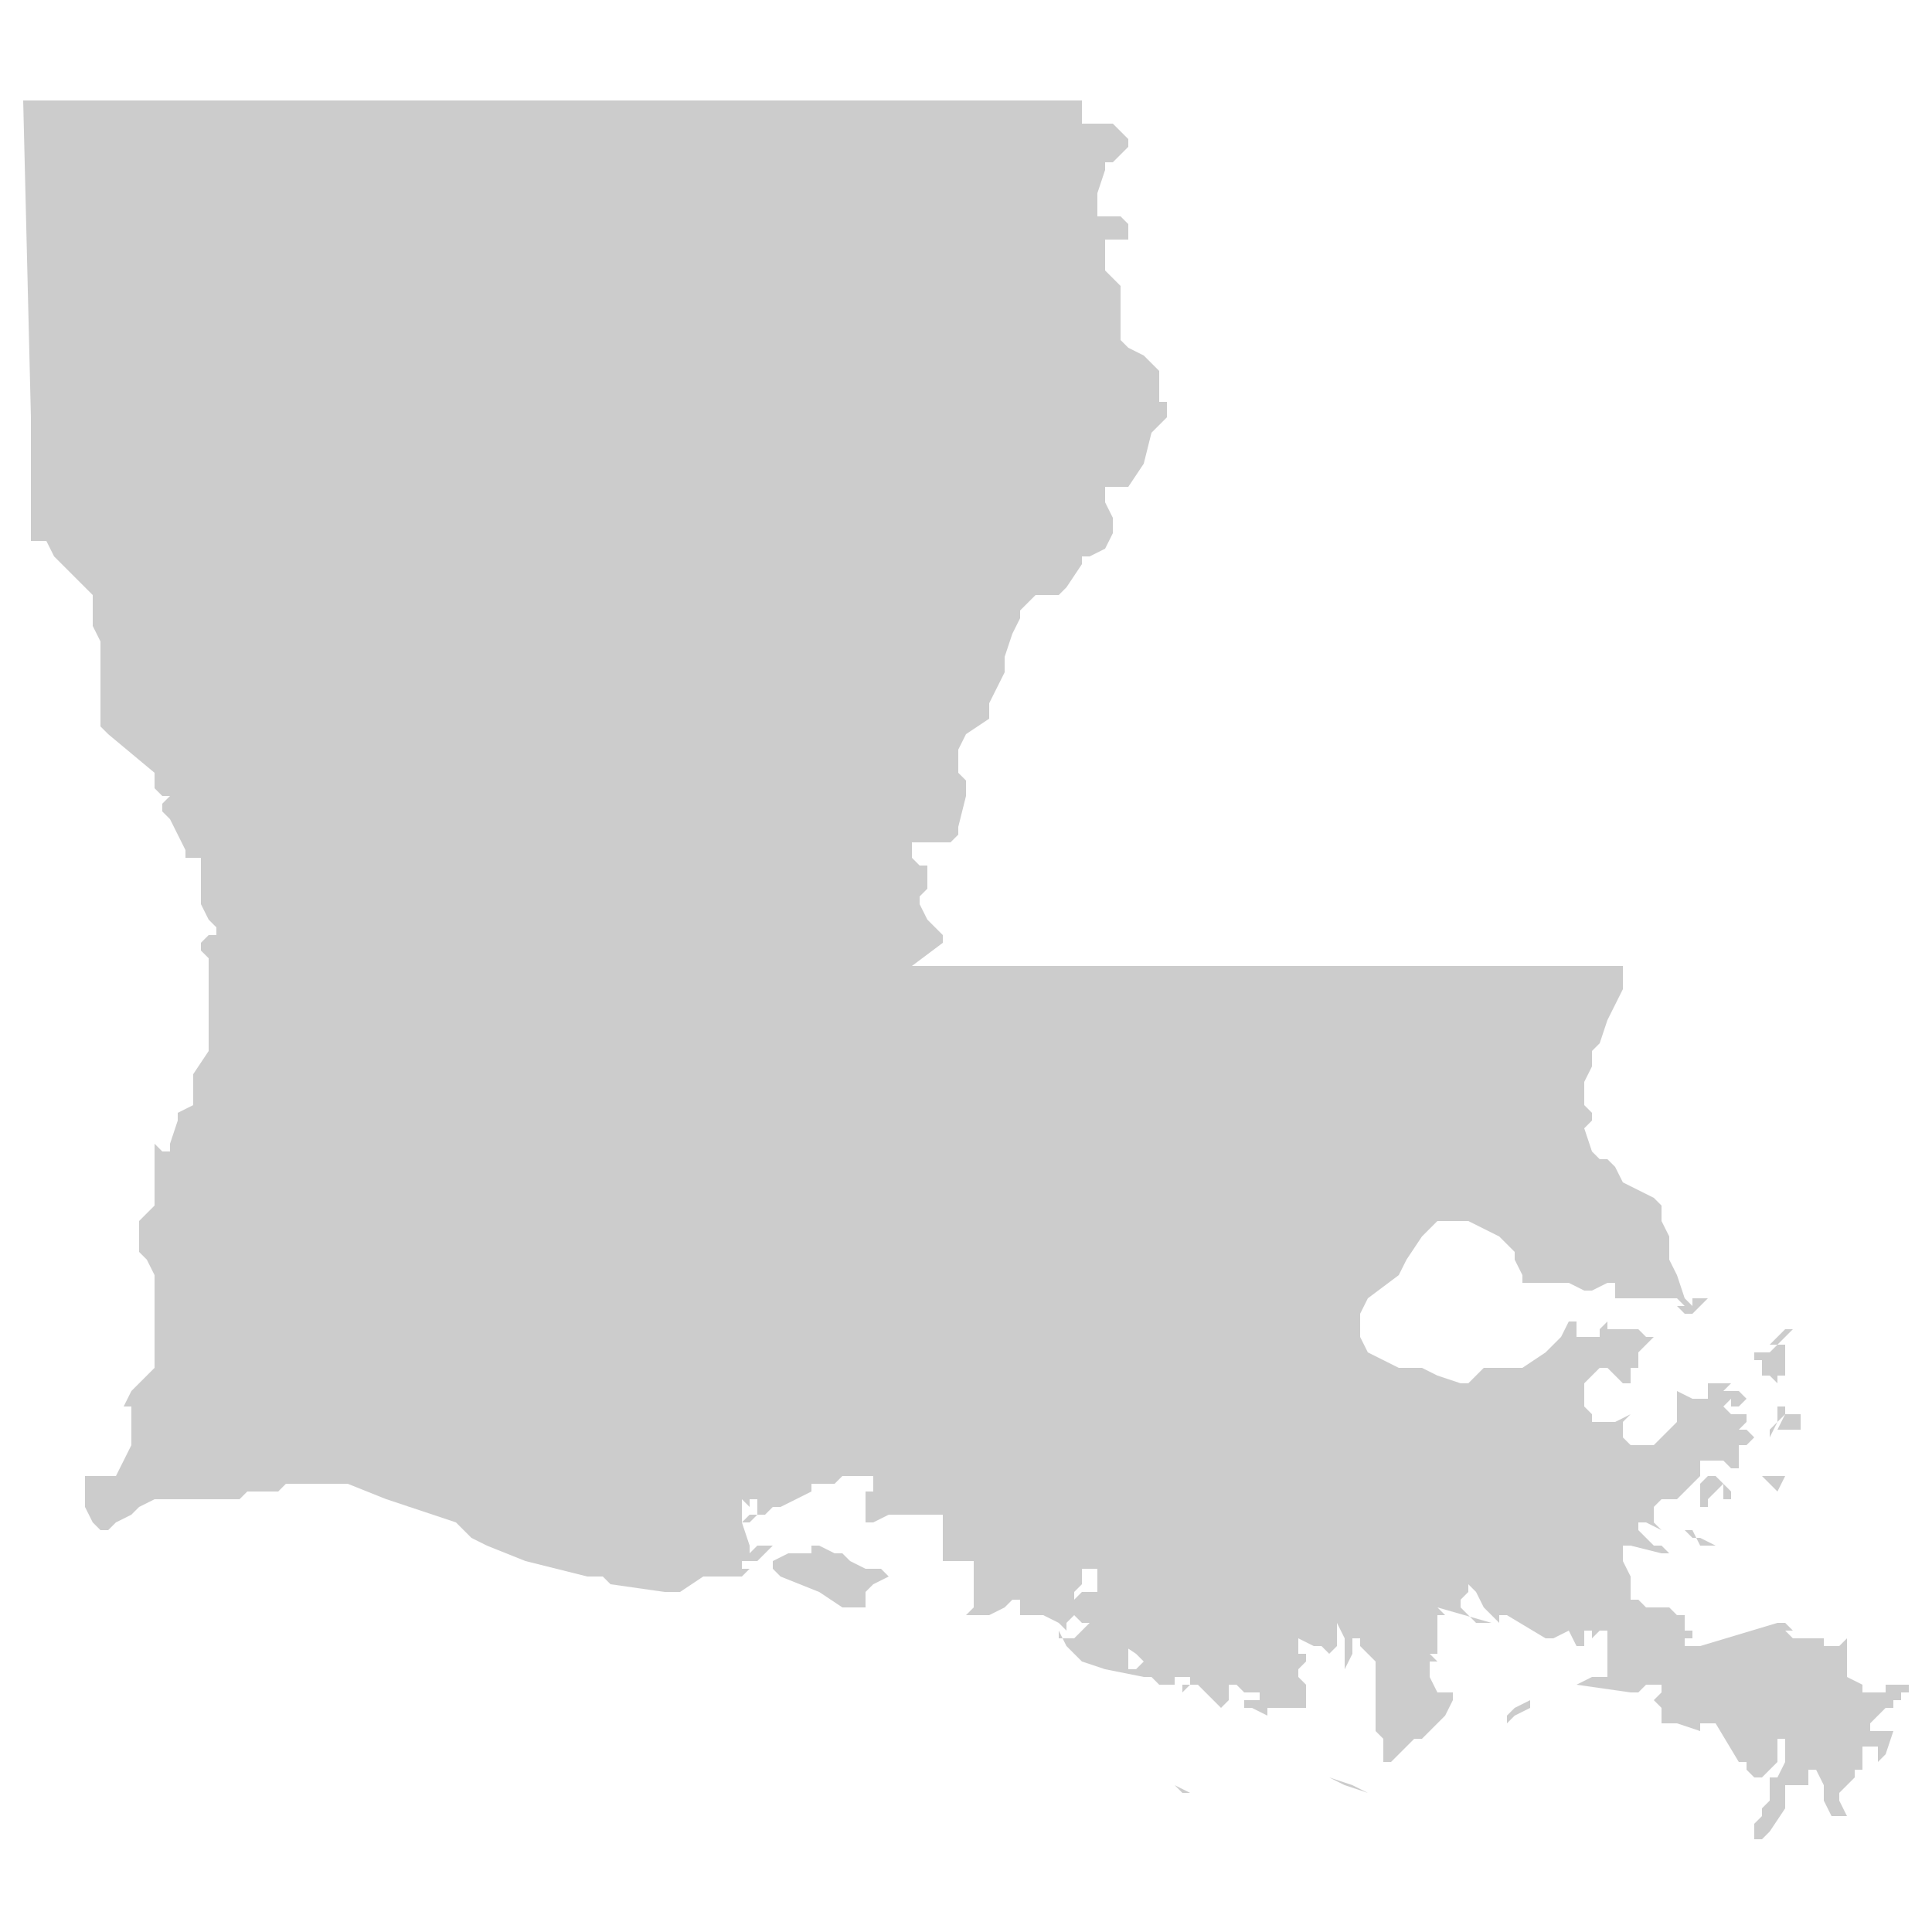
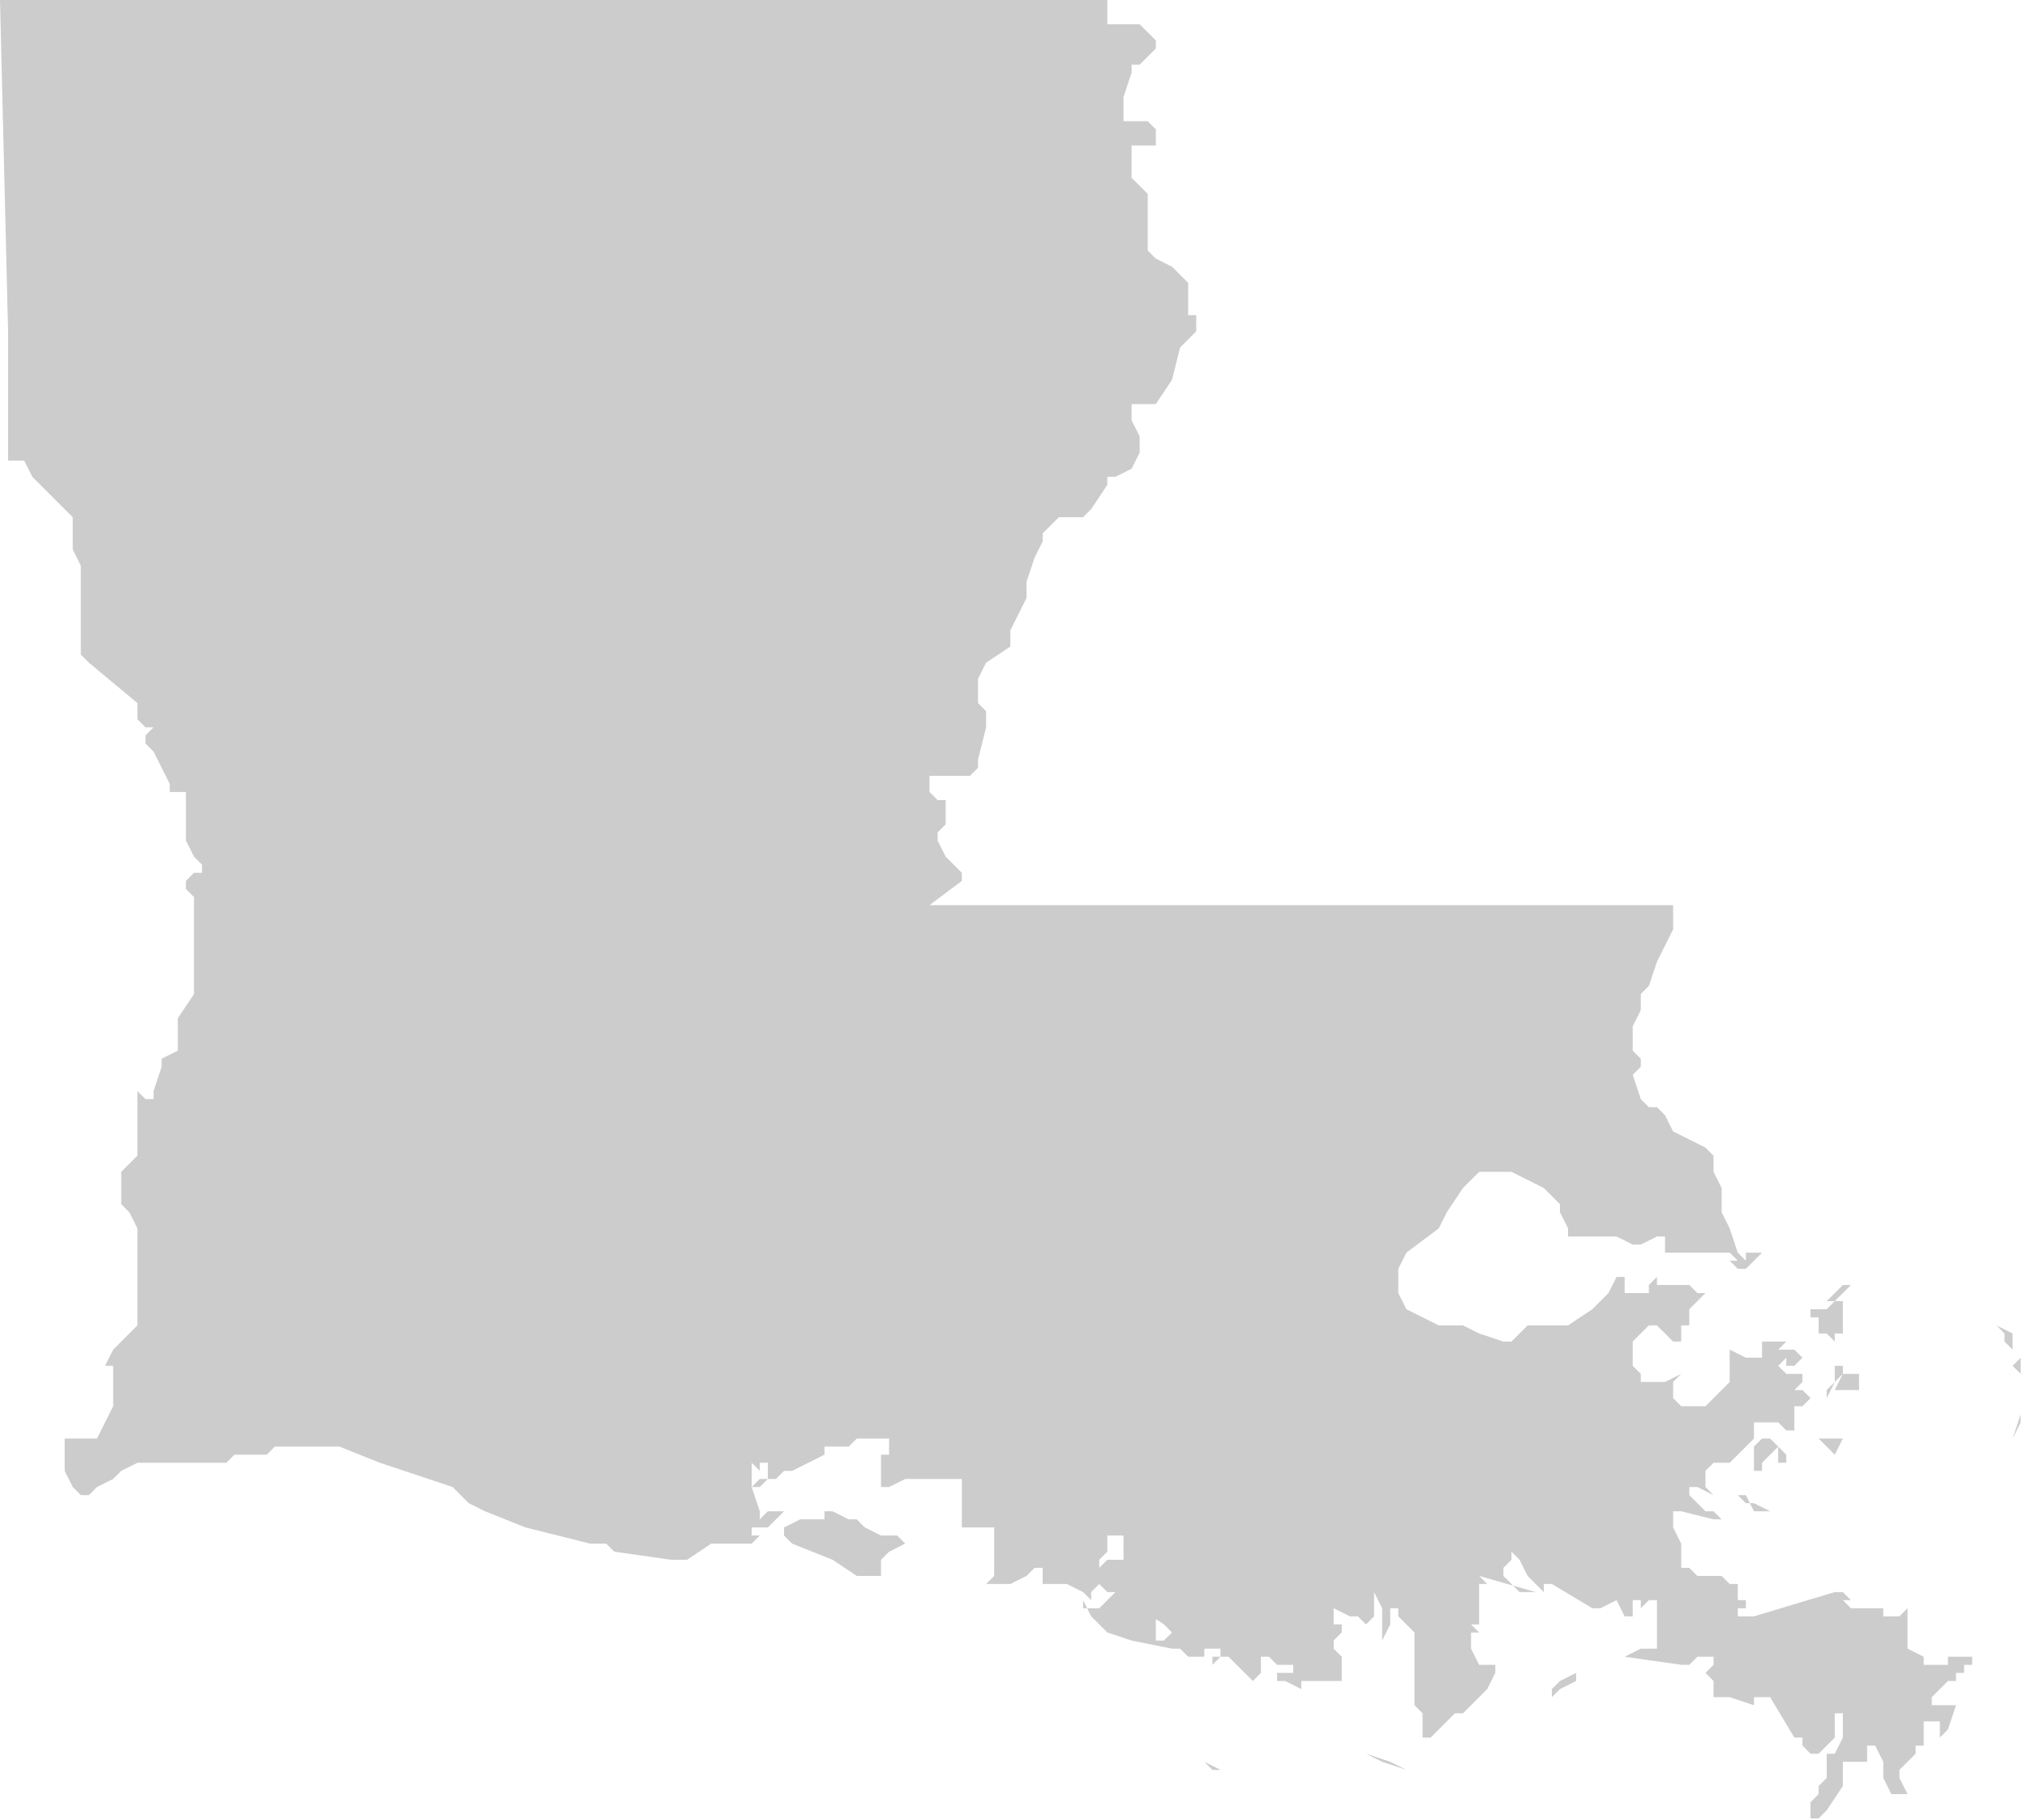
- <svg xmlns="http://www.w3.org/2000/svg" version="1.1" id="louisiana" x="0px" y="0px" viewBox="0 0 25 25" enable-background="new 0 0 25 25" xml:space="preserve">
-   <path fill="#CCC" d="M22.3,19.2L22.3,19.2L22.3,19.2l-0.1-0.1l-0.1,0l-0.1,0.1l0,0.1l0,0.2l0.1,0l0-0.1L22.3,19.2L22.3,19.2l0,0.1l0,0.1l0.1,0  l0-0.1L22.3,19.2L22.3,19.2z M23,18.4l0.1-0.1l0-0.1l0,0L23,18.2L23,18.4L23,18.4l-0.1,0.1l0,0.1l0,0L23,18.4L23,18.4z M20,21.9  L20,21.9L20,21.9L20,21.9L20,21.9L20,21.9L20,21.9L20,21.9z M22.8,19.1l0.2,0.2l0.1-0.2l0,0l0,0l0,0l-0.1,0L22.8,19.1L22.8,19.1z   M24,20.6l0.1-0.2l0,0l0,0l0,0L24,20.6L24,20.6L24,20.6z M0.4,5.4c0,0.5,0,1.1,0,1.6l0,0l0,0l0,0l0.1,0l0,0l0.1,0l0,0l0.1,0.2l0,0  l0,0l0,0L1,7.5l0,0l0.1,0.1l0.1,0.1l0,0.1l0,0.1l0,0.1l0,0.1l0.1,0.2l0,0.1l0,0.2l0,0.1l0,0l0,0l0,0l0,0l0,0l0,0l0,0.1l0,0l0,0.2  l0,0l0,0l0,0l0,0.1l0,0l0,0l0,0.1l0,0l0,0.1l0,0.1l0.1,0.1l0,0l0,0l0,0l0.1,0l0,0l0,0l0,0l0,0l0,0l0,0l0,0h0l-0.1,0l0,0l0,0l0,0l0,0  l0,0l0,0l0,0L2,10l0,0l0,0l0,0l0,0l0,0.1l0,0l0,0l0,0.1l0.1,0.1l0.1,0l0,0l0,0l-0.1,0.1l0,0l0,0l0,0l0,0l0,0.1l0,0l0,0l0.1,0.1  L2.4,11l0,0l0,0l0,0l0,0l0,0l0,0l0,0l0,0l0,0.1l0,0l0,0l0,0l0,0l0,0l0,0h0l0.1,0l0.1,0l0,0.1l0,0.2l0,0.1l0,0.1l0,0.1l0.1,0.2  l0.1,0.1l0,0l0,0.1l0,0l-0.1,0l0,0l-0.1,0.1l0,0.1l0.1,0.1l0,0l0,0.1l0,0l0,0.1L2.7,13l0,0l0,0.1l0,0.1l0,0.1l0,0.1l0,0.1l0,0l0,0.1  l-0.2,0.3l0,0.3l0,0.1l-0.2,0.1l0,0.1l-0.1,0.3l0,0.1l-0.1,0L2,14.8l0,0.1l0,0.1l0,0l0,0l0,0l0,0.1l0,0L2,15.4l0,0l0,0.1l0,0.1  l-0.1,0.1l-0.1,0.1l0,0.1l0,0.2l0,0.1l0.1,0.1L2,16.5l0,0.1l0,0.1l0,0.1l0,0.1l0,0.1l0,0.1l0,0l0,0.1l0,0.1l0,0.1l0,0.1L2,17.5  l0,0.1l0,0.1l-0.3,0.3l-0.1,0.2v0l0,0l0.1,0l0,0.1l0,0.4l-0.2,0.4l-0.1,0l-0.3,0l0,0.1l0,0.1l0,0.2l0.1,0.2l0.1,0.1l0.1,0l0.1-0.1  l0.2-0.1l0.1-0.1l0.2-0.1l0.2,0l0.4,0l0.5,0l0.1-0.1l0.1,0l0.2,0l0.1,0l0.1-0.1l0.3,0l0.2,0l0.3,0L5,19.4l0.3,0.1l0.6,0.2l0.2,0.2  L6.3,20l0.5,0.2l0.8,0.2l0.2,0l0,0l0,0l0.1,0.1l0.7,0.1l0.1,0l0.1,0l0.3-0.2l0.1,0l0.3,0l0.1,0l0.1-0.1l-0.1,0l0-0.1l0.1,0l0.1,0  L10,20l-0.1,0l-0.1,0l-0.1,0.1h0l0-0.1l-0.1-0.3l0.1,0l0.1-0.1l0,0l0,0l0,0l-0.1,0l-0.1,0.1l0,0l0,0l0-0.1l0-0.1l0-0.1l0.1,0.1l0,0  l0,0l0-0.1l0,0l0.1,0l0,0.1l0,0.1l-0.1,0l0.1,0l0.1,0l0.1-0.1l0.1,0l0.4-0.2l0,0l0-0.1l0,0l0,0l0.1,0l0.1,0l0,0l0.1,0l0.1-0.1l0.1,0  l0.2,0l0.1,0l0,0.1l0,0.1l0,0.1l0,0l0-0.1l0,0l-0.1,0l0,0.1l0,0.1l0,0l0,0l0,0.1l0,0.1l0.1,0l0.2-0.1l0.1,0l0.4,0l0.1,0l0.1,0l0,0.1  l0,0.2l0,0.1l0,0.1l0,0.1l0.1,0l0.1,0l0.1,0l0.1,0l0,0l0,0.1l0,0.1l0,0.1l0,0.1l0,0.1l0,0.1l-0.1,0.1l0.1,0l0.2,0l0.2-0.1l0.1-0.1  l0.1,0l0,0l0,0.1l0,0.1l0,0l0.1,0l0.1,0l0.1,0l0.2,0.1l0.1,0.1l0-0.1l0.1-0.1l0-0.1l0,0l0,0l0-0.1l0-0.1l0.1-0.1l0-0.1l0-0.1l0.1,0  l0.1,0l0,0l0,0.1l0,0.1l0,0.1l-0.1,0l-0.1,0l-0.1,0.1l0,0.1l0,0.1l0.1,0.1l0,0l0.1,0l0,0l0,0l0,0.1l0,0l0.1,0l0.2,0.1l0.3,0.2  l0.1,0.1l-0.1,0.1v0l0,0l0,0l0,0l0,0l0,0l-0.1,0l0-0.1l0,0l0,0l0,0l0-0.1l0-0.1l0-0.2l-0.1,0l-0.1-0.1l-0.1-0.1l0-0.1l-0.1,0  l-0.1,0.1l0,0.1l-0.1,0.1l-0.1,0.1l-0.1,0l-0.1,0l0-0.1l0.1,0.2l0.2,0.2l0.3,0.1l0.5,0.1l0.1,0l0.1,0.1l0,0l0.1,0l0.1,0l0,0l0-0.1  l0,0l0.1,0l0.1,0l0,0.1l-0.1,0l0,0l0,0l0,0.1l0.1-0.1l0.1,0l0.1,0.1l0.2,0.2l0,0l0,0l0,0l0,0l0.1-0.1l0-0.1l0-0.1l0.1,0l0.1,0.1  l0.1,0l0.1,0l0,0.1l-0.1,0l-0.1,0l0,0.1l0.1,0l0.2,0.1l0,0l0-0.1l0.1,0l0.1,0l0,0l0,0l0,0l0,0l0.1,0l0,0l0,0l0,0l0.1,0l0.1,0l0,0  l0,0.1v-0.1l0-0.2l0,0l0,0l0-0.1l0-0.1l0,0l0,0.1l0,0.1l0,0l0-0.1l-0.1-0.1l0-0.1l0.1-0.1l0-0.1l-0.1,0l0,0l0-0.1l0,0l0,0l0,0l0-0.1  l0,0l0,0l0.1,0v0l-0.1,0l0,0l0.2,0.1l0.1,0l0,0l0,0l0.1,0.1l0.1-0.1l0-0.1l0-0.1l0-0.1l0,0l0,0l0,0l0,0l0.1,0.2l0,0.1v0.3l0.1-0.2  l0-0.1l0-0.1l0,0l0,0l0.1,0v0l0,0.1l0.2,0.2l0,0.1l0,0l0-0.1l0-0.1l0,0l0,0l0,0.1l0,0.1l0,0.1l0,0.1l0,0.1l0,0.1l0,0.1l0,0.1l0,0.1  l0,0.1l0.1,0.1l0,0l0,0.1l0,0.1l0,0.1l0,0l0.1,0l0.1-0.1l0.2-0.2l0.1,0l0.1-0.1l0.1-0.1l0.1-0.1l0,0l0.1-0.2l0-0.1l-0.2,0l-0.1-0.2  l0-0.2l0.1,0l-0.1-0.1l0,0l0.1,0l0.1,0.1l0.1,0v0l-0.1,0l-0.1-0.1l0-0.1l0-0.1l0,0l0,0l0,0l0,0l0-0.1l0,0l0,0l0,0l0,0l0-0.1l0-0.1  l0,0l0.1,0l-0.1-0.1L19.3,21l-0.1,0l-0.1,0l0,0l0,0l-0.2-0.2l0,0l0,0l0,0l0,0l0,0h0l0,0l0.1,0v0l0,0l-0.1,0l0-0.1l0.1-0.1l0-0.1  l0.1,0.1l0.1,0.2l0.1,0.1l0,0l-0.1,0l0,0l0.1,0l0.1,0l0.1,0l0.5,0.3l0.1,0l0.2-0.1l0.1,0.2l0.1,0l0-0.1l0-0.1l0,0l0,0l0.1,0l0,0  l0,0.1l0,0l0,0l0,0l0,0v0l0,0l0,0l0,0l0,0l0,0l0,0l0,0l0.1-0.1l0.1,0l0,0.1l0,0l0,0l0,0l0,0.1l0,0l0,0l0,0l0,0l0,0.1l0,0.1l0,0.1  l0,0.1l-0.1,0l-0.1,0l-0.2,0.1l0.7,0.1l0.1,0l0.1-0.1l0.1,0l0.1,0l0,0.1l-0.1,0.1l0.1,0.1l0,0.1l0,0.1l0.1,0l0.1,0l0.3,0.1l0-0.1  l0.1,0l0.1,0l0.1,0l-0.1,0l0,0l0.3,0.5l0.1,0l0,0l0,0.1l0,0l0.1,0.1l0,0l0.1,0l0.1-0.1l0.1-0.1l0-0.1l0-0.1l0-0.1l0-0.1l0,0l0,0  l0,0.1l0,0.1l0,0.1l0,0l0,0l0-0.1l0-0.1l0,0l0.1,0l0,0.1l0,0.1l0,0.1l-0.1,0.2l0,0l-0.1,0l0,0l0,0l0,0.1v0.1l0,0.1l-0.1,0.1l0,0.1  l-0.1,0.1l0,0l0,0l0,0.2l0.1,0l0.1-0.1l0.2-0.3l0-0.1l0-0.1l0-0.1l0.1,0l0.1,0l0.1,0l0,0l0,0l0,0l0-0.1l0-0.1h0l0.1,0l0,0l0.1,0.2  l0,0.1l0,0.1l0.1,0.2l0.1,0l0.1,0l-0.1-0.2l0-0.1l0.1-0.1l0.1-0.1l0-0.1l0,0l0,0l0.1,0l0-0.1l0-0.1l0-0.1l0,0l0.1,0l0.1,0l0,0.1  l0,0.1l0.1-0.1l0.1-0.3l-0.3,0l0,0l0-0.1l0.1-0.1l0.1-0.1l0.1,0l0,0l0,0v0h0l0-0.1l0,0l0.1,0l0-0.1l0,0l0,0v0h0.1l0-0.1l-0.1,0  l-0.1,0l-0.1,0l0,0.1l0,0l-0.1,0l-0.1,0l-0.1,0l0-0.1l-0.2-0.1v0l0.1,0l0,0l0,0l0,0l-0.1,0l0,0l0-0.1l0-0.1l0,0l0,0l0-0.1l0,0l0,0  l0-0.1l0,0l0,0l0-0.1l0-0.1l0,0l0,0l0,0l0,0l0,0l0,0l0,0.1l-0.1,0.1l-0.1,0l-0.1,0l0,0l0-0.1l0,0l-0.1,0l0,0l0,0l-0.1,0l-0.1,0l0,0  l-0.1,0l-0.1-0.1l0,0l0,0l0,0l0,0l0.1,0h0.1l0,0l0,0l0,0c0,0-0.1,0-0.1,0l0,0l0,0h0l0,0l0,0l0,0l0,0l-0.1-0.1h-0.1L22,21.3l-0.1,0  l-0.1,0l0-0.1l0,0l0.1,0l0,0l0-0.1l-0.1,0l0,0l0-0.1l0-0.1v0l-0.1,0l-0.1-0.1l-0.1,0l0,0l0,0l0,0l-0.1,0l-0.1,0l-0.1-0.1l-0.1,0l0,0  l0-0.1l0-0.1l0-0.1L21,20.2l0-0.1l0,0l0,0l0-0.1l0,0l-0.1,0l0.2,0l0.4,0.1l0.1,0l-0.1-0.1l0,0l0,0l0,0l-0.1,0l0,0l0,0l-0.1-0.1  l-0.1-0.1l0-0.1l0.1,0l0.2,0.1l0.1,0l0.1,0l0.1,0l0.1,0L22,20l0.1,0l0.1,0v0L22,19.9l-0.1,0l0,0l0,0l0,0l0,0l-0.1-0.1l-0.1,0l-0.1,0  l-0.1,0l-0.1-0.1l0-0.1l0-0.1l0.1-0.1l0,0l0.1,0l0,0l0.1,0l0,0l0.1-0.1l0.1-0.1l0.1-0.1l0-0.1l0-0.1l0.1,0l0.1,0l0.1,0l0,0l0.1,0.1  l0,0l0.1,0l0,0l0,0.1l0,0l0,0l0-0.1l0,0h0l0.1,0l0,0l-0.1,0l0-0.1l0-0.1l0-0.1l0,0l0,0l0,0l0.1,0l0,0l0,0l0,0l0,0l0,0l0.1-0.1  l-0.1-0.1l0,0l0,0l0,0l-0.1,0v0l0.1-0.1l0,0l0-0.1l0,0l-0.1,0l-0.1,0l0,0h0l0,0l0,0l0,0l0,0l-0.1-0.1v0l0.1-0.1l0,0.1l0.1,0l0.1-0.1  l-0.1-0.1l-0.1,0l-0.1,0l-0.1,0l-0.1,0l0,0l0,0l0,0v0l0,0l0,0l0-0.1l0.1,0l0.1,0l0.1,0l0.1,0l0,0l0,0l-0.1,0l0,0l-0.1,0.1l0,0h0l0,0  l0,0h0l0,0v0h0v0l0,0l-0.1,0l-0.1,0l0,0l0,0l0,0l0,0l0,0.1l0,0l0,0l0,0l0,0l0,0l-0.1,0l-0.1,0l0,0L21.7,18l0,0.1v0.2l0,0.1l-0.1,0.1  l-0.1,0.1l-0.1,0.1l-0.1,0l-0.1,0l-0.1,0l-0.1-0.1L21,18.5l0-0.1l0.1-0.1l0,0l0,0l-0.2,0.1l-0.1,0l-0.1,0l-0.1,0l0-0.1l-0.1-0.1  l0-0.1l0-0.1l0-0.1l0.1-0.1l0.1-0.1l0.1,0l0.1,0.1l0.1,0.1l0.1,0l0,0l0-0.1l0-0.1l0,0l0.1,0l0-0.1l0-0.1l0.1-0.1l0.1-0.1l-0.1,0  l-0.1-0.1l-0.1,0l-0.1,0l0,0l0,0l0,0h0l0,0l0,0l0,0l0,0l0,0l0,0l-0.1,0l0,0l-0.1,0l0,0l0,0l-0.1,0.1l0,0l0,0l0,0l0,0l0-0.1l0.1-0.1  l0-0.1l0-0.1h0l0,0.1l0,0.1l0,0.1l-0.1,0.1l0,0l0,0l0,0l-0.1,0l-0.1,0l-0.1,0l0-0.1l0-0.1l0,0l-0.1,0l-0.1,0.2L20,17.5l-0.3,0.2  l-0.1,0l-0.1,0l-0.3,0L19,17.9l-0.1,0l-0.3-0.1l-0.2-0.1l-0.3,0l-0.2-0.1l-0.2-0.1l-0.1-0.2l0-0.3l0.1-0.2l0.4-0.3l0.1-0.2l0.2-0.3  l0.1-0.1l0.1-0.1l0.2,0l0.2,0l0.2,0.1l0.2,0.1l0.2,0.2l0,0l0,0.1l0.1,0.2l0,0.1l0.2,0l0.1,0l0.1,0l0.1,0l0.1,0l0.2,0.1l0.1,0  l0.2-0.1l0.1,0l0,0.1l0,0.1l0,0l0,0l0,0l0,0l0.1,0l0,0l0.1,0l0.1,0l0.2,0l0.1,0l0.1,0l0.1,0l0.1,0.1l-0.1,0l0,0h0l0.1,0.1l0.1,0  l0.1-0.1l0.1-0.1l0,0l-0.1,0l-0.1,0l0,0.1l-0.1-0.1l-0.1-0.3l-0.1-0.2l0-0.2l0-0.1l-0.1-0.2l0-0.1l0,0l0-0.1l0,0l0,0l-0.1-0.1  L21,15.3l-0.1-0.2l-0.1-0.1L20.7,15l-0.1-0.1l-0.1-0.3l0.1-0.1l0-0.1l-0.1-0.1l0-0.1l0-0.1l0-0.1l0.1-0.2l0-0.1l0-0.1l0.1-0.1  l0.1-0.3l0.1-0.2l0.1-0.2l0-0.2l0-0.1c-0.5,0-1,0-1.5,0h-7.7l0.4-0.3l0-0.1L12,11.9l-0.1-0.2l0-0.1l0.1-0.1l0-0.1l0,0l0-0.1l0-0.1  l0,0l-0.1,0l-0.1-0.1l0-0.1l0-0.1l0.1,0l0.1,0l0.2,0l0.1,0l0.1-0.1l0-0.1l0.1-0.4l0-0.1l0,0l0-0.1l0,0l-0.1-0.1l0-0.1l0,0l0-0.2  l0.1-0.2l0.3-0.2l0,0l0-0.1l0-0.1L13,8.7l0-0.1l0-0.1l0.1-0.3L13.2,8l0-0.1l0.1-0.1l0.1-0.1l0.2,0l0.1,0l0.1-0.1L14,7.3l0,0l0-0.1  l0,0l0,0l0.1,0l0.2-0.1l0.1-0.2l0-0.2l-0.1-0.2l0,0l0-0.1l0-0.1l0,0l0.3,0l0.2-0.3l0.1-0.4l0.2-0.2v0l0,0l0-0.1l0-0.1l-0.1,0L15,5  L15,5l0,0l0-0.2l-0.1-0.1l-0.1-0.1l-0.2-0.1l-0.1-0.1l0-0.1l0-0.2l0-0.1l0-0.1l0-0.1l0-0.1l0,0l-0.1-0.1l0,0l-0.1-0.1l0-0.1l0-0.1  l0-0.1l0-0.1l0.1,0l0.1,0l0.1,0L14.6,3l0-0.1l-0.1-0.1l-0.2,0l-0.1,0l0-0.1l0-0.2l0.1-0.3l0-0.1l0.1,0L14.5,2l0.1-0.1l0-0.1  l-0.1-0.1l-0.1-0.1l-0.1,0l-0.1,0l-0.1,0l-0.1,0l0-0.1l0-0.2l-0.1,0l-12.6,0c-0.3,0-0.7,0-1,0 M22.8,17.8L22.8,17.8l0.1,0l0,0l0,0  l0,0l0,0l0,0l0,0l0,0l0,0l0,0l0,0l0,0l0,0l0,0l0,0l0,0l0.1,0.1l0,0l0-0.1l0.1,0l0,0l0-0.1l0-0.1h0l0,0l0,0l0,0l0,0l0,0l0-0.1l0-0.1  l-0.1,0l-0.1,0l0.1-0.1l0.1-0.1l0.1,0l0.1,0v0l-0.1,0l-0.1,0.1l-0.1,0.1l-0.1,0.1l-0.1,0l-0.1,0l0,0.1l0,0H23l0,0l0,0l-0.1,0l-0.1,0  L22.8,17.8L22.8,17.8L22.8,17.8z M22.4,17.3L22.4,17.3L22.4,17.3L22.4,17.3L22.4,17.3L22.4,17.3z M19.8,22L19.8,22l-0.2,0.1  l-0.1,0.1l0,0.1h0l0.1-0.1l0.2-0.1L19.8,22L19.8,22L19.8,22L19.8,22z M23.3,18.3l-0.1,0l-0.1,0L23,18.5l0,0l0,0l0.1,0l0.1,0h0.1  L23.3,18.3L23.3,18.3L23.3,18.3L23.3,18.3z M23.4,20.9L23.4,20.9l0.2,0l0.1,0l0-0.1l0,0l0,0l0,0l0,0l0,0.1l-0.1,0L23.4,20.9z   M11.4,20.3l-0.1,0l-0.1,0l0,0L11,20.2l-0.1-0.1l-0.1,0L10.6,20l-0.1,0l0,0l0,0.1l0,0l-0.1,0l-0.1,0l-0.1,0L10,20.2l0,0.1l0.1,0.1  l0.5,0.2l0,0l0,0l0.3,0.2l0.2,0l0.1,0l0,0l0,0l0-0.1l0-0.1l0.1-0.1l0.2-0.1L11.4,20.3L11.4,20.3L11.4,20.3z M24.5,20L24.5,20  L24.5,20L24.5,20L24.5,20L24.5,20z M15.2,23.1L15.2,23.1L15.2,23.1L15.2,23.1z M15.2,23.1l0.1,0.1h0.2l-0.1,0L15.2,23.1z M25.3,18.1  L25.2,18l0-0.1l0-0.1L25,17.7l0.1,0.1l0,0.1L25.3,18.1L25.3,18.1L25.3,18.1l-0.1,0.1l0.1,0.1l0,0l0,0.1l0,0.3l0,0.1l-0.1,0.3l0,0  l0,0l0,0l0,0l0.1-0.2l0-0.1l0-0.5L25.3,18.1z M24.8,19.8l0.2-0.2l0.1-0.1L24.8,19.8L24.8,19.8z M19.4,20.9L19.4,20.9L19.4,20.9  L19.4,20.9L19.4,20.9l0.1,0l0,0l0,0l0,0l0,0l0.1,0l0,0l0,0l0,0l0,0l0,0l0,0l0,0l0,0l0,0l0,0l0,0l0,0l0-0.1l0,0l0,0l0,0l0,0l0,0  l-0.1,0l0,0l0,0l0,0l-0.1,0l-0.1,0l0,0l0,0l0,0l0,0.1l0.1,0.1l0,0L19.4,20.9L19.4,20.9L19.4,20.9L19.4,20.9L19.4,20.9z M18.2,23  L18.2,23L18.2,23L18,23.2L18.2,23L18.2,23L18.2,23L18.2,23z M16.6,23.1L16.6,23.1l-0.1,0l0,0l0,0l-0.1,0l0,0l0,0h0l-0.1,0l0,0  l-0.1,0l0,0h0.1L16.6,23.1L16.6,23.1L16.6,23.1L16.6,23.1L16.6,23.1L16.6,23.1z M17.7,23.2L17.7,23.2l-0.2-0.1L17.2,23l0,0l0.2,0.1  L17.7,23.2L17.7,23.2L17.7,23.2L17.7,23.2z M17.5,22.2L17.5,22.2L17.5,22.2l0.1-0.1L17.5,22.2L17.5,22.2L17.5,22.2L17.5,22.2  L17.5,22.2z" />
+ <svg xmlns="http://www.w3.org/2000/svg" version="1.1" id="louisiana" x="0px" y="0px" viewBox="0 0 802.5 720.5" enable-background="new 0 0 802.5 720.5" xml:space="preserve">
+   <path fill="#CCCCCC" d="M704,572.8L704,572.8L704,572.8l-3.2-3.2h-3.2l-3.2,3.2v3.2v6.4h3.2v-3.2L704,572.8L704,572.8v3.2v3.2h3.2  V576L704,572.8L704,572.8z M726.4,547.2l3.2-3.2v-3.2l0,0l-3.2,0V547.2L726.4,547.2l-3.2,3.2v3.2l0,0L726.4,547.2L726.4,547.2z   M630.4,659.2L630.4,659.2L630.4,659.2L630.4,659.2L630.4,659.2L630.4,659.2L630.4,659.2L630.4,659.2z M720,569.6l6.4,6.4l3.2-6.4  l0,0l0,0l0,0h-3.2H720L720,569.6z M758.4,617.6l3.2-6.4l0,0l0,0l0,0L758.4,617.6L758.4,617.6L758.4,617.6z M3.2,131.2  c0,16,0,35.2,0,51.2l0,0l0,0l0,0h3.2l0,0h3.2l0,0l3.2,6.4l0,0l0,0l0,0l9.6,9.6l0,0l3.2,3.2l3.2,3.2v3.2v3.2v3.2v3.2L32,224v3.2v6.4  v3.2l0,0l0,0l0,0l0,0l0,0l0,0v3.2l0,0v6.4l0,0l0,0l0,0v3.2l0,0l0,0v3.2l0,0v3.2v3.2l3.2,3.2l0,0l0,0l0,0h3.2l0,0l0,0l0,0l0,0l0,0  l0,0l0,0l0,0h-3.2l0,0l0,0l0,0l0,0l0,0l0,0l0,0l19.2,16l0,0l0,0l0,0l0,0v3.2l0,0l0,0v3.2l3.2,3.2h3.2l0,0l0,0l-3.2,3.2l0,0l0,0l0,0  l0,0v3.2l0,0l0,0l3.2,3.2l6.4,12.8l0,0l0,0l0,0l0,0l0,0l0,0l0,0l0,0v3.2l0,0l0,0l0,0l0,0l0,0l0,0l0,0h3.2h3.2v3.2v6.4v3.2v3.2v3.2  l3.2,6.4l3.2,3.2l0,0v3.2l0,0h-3.2l0,0l-3.2,3.2v3.2l3.2,3.2l0,0v3.2l0,0v3.2l0,12.8l0,0v3.2v3.2v3.2v3.2v3.2l0,0v3.2l-6.4,9.6v9.6  v3.2l-6.4,3.2v3.2l-3.2,9.6v3.2h-3.2l-3.2-3.2v3.2v3.2l0,0l0,0l0,0v3.2l0,0v9.6l0,0v3.2v3.2l-3.2,3.2L48,464v3.2v6.4v3.2l3.2,3.2  l3.2,6.4v3.2v3.2v3.2v3.2v3.2v3.2l0,0v3.2v3.2v3.2v3.2v0v3.2v3.2l-9.6,9.6l-3.2,6.4l0,0l0,0h3.2v3.2v12.8l-6.4,12.8h-3.2h-9.6v3.2  v3.2v6.4l3.2,6.4L32,592h3.2l3.2-3.2l6.4-3.2l3.2-3.2l6.4-3.2h6.4h12.8h16l3.2-3.2H96h6.4h3.2l3.2-3.2h9.6h6.4h9.6l16,6.4l9.6,3.2  l19.2,6.4l6.4,6.4l6.4,3.2l16,6.4l25.6,6.4h6.4l0,0l0,0l3.2,3.2l22.4,3.2h3.2h3.2l9.6-6.4h3.2h9.6h3.2l3.2-3.2h-3.2v-3.2h3.2h3.2  l6.4-6.4h-3.2H304l-3.2,3.2l0,0v-3.2l-3.2-9.6h3.2l3.2-3.2l0,0l0,0l0,0h-3.2l-3.2,3.2l0,0l0,0v-3.2v-3.2v-3.2l3.2,3.2l0,0l0,0v-3.2  l0,0h3.2v3.2v3.2h-3.2h3.2h3.2l3.2-3.2h3.2l12.8-6.4l0,0v-3.2l0,0l0,0h3.2h3.2l0,0h3.2l3.2-3.2h3.2h6.4h3.2v3.2v3.2v3.2l0,0V576l0,0  h-3.2v3.2v3.2l0,0l0,0v3.2v3.2h3.2l6.4-3.2h3.2h12.8h3.2h3.2v3.2v6.4v3.2v3.2v3.2h3.2h3.2h3.2h3.2l0,0v3.2v3.2v3.2v3.2v3.2v3.2  l-3.2,3.2h3.2h6.4l6.4-3.2l3.2-3.2h3.2l0,0v3.2v3.2l0,0h3.2h3.2h3.2l6.4,3.2l3.2,3.2v-3.2l3.2-3.2V624l0,0l0,0v-3.2v-3.2l3.2-3.2  v-3.2V608h3.2h3.2l0,0v3.2v3.2v3.2h-3.2h-3.2l-3.2,3.2v3.2v3.2l3.2,3.2l0,0h3.2l0,0l0,0v3.2l0,0h3.2l6.4,3.2l9.6,6.4l3.2,3.2  l-3.2,3.2l0,0l0,0l0,0l0,0l0,0l0,0h-3.2v-3.2l0,0l0,0l0,0v-3.2V640v-6.4h-3.2l-3.2-3.2l-3.2-3.2V624h-3.2l-3.2,3.2v3.2l-3.2,3.2  l-3.2,3.2H432h-3.2v-3.2l3.2,6.4l6.4,6.4l9.6,3.2l16,3.2h3.2l3.2,3.2l0,0h3.2h3.2l0,0v-3.2l0,0h3.2h3.2v3.2H480l0,0l0,0v3.2l3.2-3.2  h3.2l3.2,3.2l6.4,6.4l0,0l0,0l0,0l0,0l3.2-3.2v-3.2V656h3.2l3.2,3.2h3.2h3.2v3.2h-3.2h-3.2v3.2h3.2l6.4,3.2l0,0v-3.2h3.2h3.2l0,0  l0,0l0,0l0,0h3.2l0,0l0,0l0,0h3.2h3.2l0,0v3.2v-3.2v-6.4l0,0l0,0V656v-3.2l0,0v3.2v3.2l0,0V656l-3.2-3.2v-3.2l3.2-3.2v-3.2H528l0,0  V640l0,0l0,0l0,0v-3.2l0,0l0,0h3.2l0,0H528l0,0l6.4,3.2h3.2l0,0l0,0l3.2,3.2l3.2-3.2v-3.2v-3.2v-3.2l0,0l0,0l0,0l0,0l3.2,6.4v3.2  v9.6l3.2-6.4V640v-3.2l0,0l0,0h3.2l0,0v3.2l6.4,6.4v3.2l0,0v-3.2v-3.2l0,0l0,0v3.2v3.2v3.2v3.2v3.2v3.2v3.2v3.2v3.2v3.2l3.2,3.2l0,0  v3.2v3.2v3.2l0,0h3.2l3.2-3.2l6.4-6.4h3.2l3.2-3.2l3.2-3.2l3.2-3.2l0,0l3.2-6.4v-3.2h-6.4l-3.2-6.4v-6.4h3.2l-3.2-3.2l0,0h3.2  l3.2,3.2h3.2l0,0h-3.2l-3.2-3.2V640v-3.2l0,0l0,0l0,0l0,0v-3.2l0,0l0,0l0,0l0,0v-3.2v-3.2l0,0h3.2l-3.2-3.2l22.4,6.4h-3.2h-3.2l0,0  l0,0l-6.4-6.4l0,0l0,0l0,0l0,0l0,0l0,0l0,0h3.2l0,0l0,0h-3.2v-3.2l3.2-3.2v-3.2l3.2,3.2l3.2,6.4l3.2,3.2l0,0h-3.2l0,0h3.2h3.2h3.2  l16,9.6h3.2l6.4-3.2l3.2,6.4h3.2v-3.2v-3.2l0,0l0,0h3.2l0,0v3.2l0,0l0,0l0,0l0,0l0,0l0,0l0,0l0,0l0,0l0,0l0,0l0,0l3.2-3.2h3.2v3.2  l0,0l0,0l0,0v3.2l0,0l0,0l0,0l0,0v3.2v3.2v3.2v3.2h-3.2h-3.2l-6.4,3.2l22.4,3.2h3.2l3.2-3.2h3.2h3.2v3.2l-3.2,3.2l3.2,3.2v3.2v3.2  h3.2h3.2l9.6,3.2V672h3.2h3.2h3.2h-3.2l0,0l9.6,16h3.2l0,0v3.2l0,0l3.2,3.2l0,0h3.2l3.2-3.2l3.2-3.2v-3.2v-3.2v-3.2v-3.2l0,0l0,0  v3.2v3.2v3.2l0,0l0,0v-3.2v-3.2l0,0h3.2v3.2v3.2v3.2l-3.2,6.4l0,0h-3.2l0,0l0,0v3.2v3.2v3.2l-3.2,3.2v3.2l-3.2,3.2l0,0l0,0v6.4h3.2  l3.2-3.2l6.4-9.6V704v-3.2v-3.2h3.2h3.2h3.2l0,0l0,0l0,0v-3.2v-3.2l0,0h3.2l0,0l3.2,6.4v3.2v3.2l3.2,6.4h3.2h3.2L752,704v-3.2  l3.2-3.2l3.2-3.2v-3.2l0,0l0,0h3.2V688v-3.2v-3.2l0,0h3.2h3.2v3.2v3.2l3.2-3.2l3.2-9.6h-9.6l0,0V672l3.2-3.2l3.2-3.2h3.2l0,0l0,0  l0,0l0,0v-3.2l0,0h3.2v-3.2l0,0l0,0l0,0h3.2V656h-3.2h-3.2h-3.2v3.2l0,0H768h-3.2h-3.2V656l-6.4-3.2l0,0h3.2l0,0l0,0l0,0h-3.2l0,0  v-3.2v-3.2l0,0l0,0v-3.2l0,0l0,0V640l0,0l0,0v-3.2v-3.2l0,0l0,0l0,0l0,0l0,0l0,0v3.2L752,640h-3.2h-3.2l0,0v-3.2l0,0h-3.2l0,0l0,0  h-3.2H736l0,0h-3.2l-3.2-3.2l0,0l0,0l0,0l0,0h3.2h3.2l0,0l0,0l0,0h-3.2l0,0l0,0l0,0l0,0l0,0l0,0l0,0l-3.2-3.2h-3.2l-32,9.6h-3.2H688  v-3.2l0,0h3.2l0,0v-3.2H688l0,0v-3.2v-3.2l0,0h-3.2l-3.2-3.2h-3.2l0,0l0,0l0,0h-3.2H672l-3.2-3.2h-3.2l0,0v-3.2v-3.2v-3.2l-3.2-6.4  v-3.2l0,0l0,0v-3.2l0,0h-3.2h6.4l12.8,3.2h3.2l-3.2-3.2l0,0l0,0l0,0h-3.2l0,0l0,0l-3.2-3.2l-3.2-3.2v-3.2h3.2l6.4,3.2h3.2h3.2h3.2  h3.2l3.2,6.4h3.2h3.2l0,0l-6.4-3.2h-3.2l0,0l0,0l0,0l0,0L688,592h-3.2h-3.2h-3.2l-3.2-3.2v-3.2v-3.2l3.2-3.2l0,0h3.2l0,0h3.2l0,0  l3.2-3.2l3.2-3.2l3.2-3.2v-3.2v-3.2h3.2h3.2h3.2l0,0l3.2,3.2l0,0h3.2l0,0v3.2l0,0l0,0v-3.2l0,0l0,0h3.2l0,0h-3.2v-3.2V560v-3.2l0,0  l0,0l0,0h3.2l0,0l0,0l0,0l0,0l0,0l3.2-3.2l-3.2-3.2l0,0l0,0l0,0h-3.2l0,0l3.2-3.2l0,0V544l0,0h-3.2h-3.2l0,0l0,0l0,0l0,0l0,0l0,0  l-3.2-3.2l0,0l3.2-3.2v3.2h3.2l3.2-3.2l-3.2-3.2h-3.2H704h-3.2h-3.2l0,0l0,0l0,0l0,0l0,0l0,0v-3.2h3.2h3.2h3.2h3.2l0,0l0,0h-3.2l0,0  l-3.2,3.2l0,0l0,0l0,0l0,0l0,0l0,0l0,0l0,0l0,0l0,0h-3.2h-3.2l0,0l0,0l0,0l0,0v3.2l0,0l0,0l0,0l0,0l0,0h-3.2h-3.2l0,0l-6.4-3.2v3.2  v6.4v3.2l-3.2,3.2l-3.2,3.2l-3.2,3.2H672h-3.2h-3.2l-3.2-3.2l0-3.2v-3.2l3.2-3.2l0,0l0,0l-6.4,3.2H656h-3.2h-3.2V544l-3.2-3.2v-3.2  v-3.2v-3.2l3.2-3.2l3.2-3.2h3.2l3.2,3.2l3.2,3.2h3.2l0,0V528v-3.2l0,0h3.2v-3.2v-3.2l3.2-3.2l3.2-3.2H672l-3.2-3.2h-3.2h-3.2l0,0  l0,0l0,0l0,0l0,0l0,0l0,0l0,0l0,0l0,0h-3.2l0,0H656l0,0l0,0l-3.2,3.2l0,0l0,0l0,0l0,0v-3.2l3.2-3.2v-3.2v-3.2l0,0v3.2v3.2v3.2  l-3.2,3.2l0,0l0,0l0,0h-3.2h-3.2h-3.2v-3.2v-3.2l0,0H640l-3.2,6.4l-6.4,6.4l-9.6,6.4h-3.2h-3.2h-9.6l-6.4,6.4h-3.2l-9.6-3.2  l-6.4-3.2h-9.6l-6.4-3.2l-6.4-3.2l-3.2-6.4v-9.6l3.2-6.4l12.8-9.6l3.2-6.4l6.4-9.6l3.2-3.2l3.2-3.2h6.4h6.4l6.4,3.2l6.4,3.2l6.4,6.4  l0,0v3.2l3.2,6.4v3.2h6.4h3.2h3.2h3.2h3.2l6.4,3.2h3.2l6.4-3.2h3.2v3.2v3.2l0,0l0,0l0,0l0,0h3.2l0,0h3.2h3.2h6.4h3.2h3.2h3.2  l3.2,3.2h-3.2l0,0l0,0l3.2,3.2h3.2l3.2-3.2l3.2-3.2l0,0h-3.2h-3.2v3.2L688,496l-3.2-9.6l-3.2-6.4v-6.4v-3.2l-3.2-6.4v-3.2l0,0v-3.2  l0,0l0,0l-3.2-3.2l-12.8-6.4l-3.2-6.4l-3.2-3.2h-3.2l-3.2-3.2l-3.2-9.6l3.2-3.2v-3.2l-3.2-3.2v-3.2v-3.2v-3.2l3.2-6.4v-3.2v-3.2  l3.2-3.2l3.2-9.6l3.2-6.4l3.2-6.4v-6.4v-3.2c-16,0-32,0-48,0H368l12.8-9.6v-3.2l-6.4-6.4l-3.2-6.4v-3.2l3.2-3.2v-3.2l0,0V320v-3.2  l0,0h-3.2l-3.2-3.2v-3.2v-3.2h3.2h3.2h6.4h3.2l3.2-3.2v-3.2l3.2-12.8v-3.2l0,0v-3.2l0,0l-3.2-3.2v-3.2l0,0v-6.4l3.2-6.4l9.6-6.4l0,0  v-3.2v-3.2l6.4-12.8v-3.2v-3.2l3.2-9.6l3.2-6.4v-3.2l3.2-3.2l3.2-3.2h6.4h3.2l3.2-3.2l6.4-9.6l0,0v-3.2l0,0l0,0h3.2l6.4-3.2l3.2-6.4  v-6.4l-3.2-6.4l0,0v-3.2V160l0,0h9.6l6.4-9.6l3.2-12.8l6.4-6.4l0,0l0,0V128v-3.2h-3.2v-6.4l0,0l0,0V112l-3.2-3.2l-3.2-3.2l-6.4-3.2  l-3.2-3.2V96v-6.4v-3.2v-3.2V80v-3.2l0,0l-3.2-3.2l0,0l-3.2-3.2v-3.2V64v-3.2v-3.2h3.2h3.2h3.2l0-3.2v-3.2l-3.2-3.2H448h-3.2v-3.2  v-6.4l3.2-9.6v-3.2h3.2l3.2-3.2l3.2-3.2V16l-3.2-3.2l-3.2-3.2H448h-3.2h-3.2h-3.2V6.4V0h-3.2H32C22.4,0,9.6,0,0,0 M720,528L720,528  h3.2l0,0l0,0l0,0l0,0l0,0l0,0l0,0l0,0l0,0l0,0l0,0l0,0l0,0l0,0l0,0l3.2,3.2l0,0V528h3.2l0,0v-3.2v-3.2l0,0l0,0l0,0l0,0l0,0l0,0v-3.2  v-3.2h-3.2h-3.2l3.2-3.2l3.2-3.2h3.2h3.2l0,0h-3.2l-3.2,3.2l-3.2,3.2l-3.2,3.2H720h-3.2v3.2l0,0h9.6l0,0l0,0h-3.2H720V528L720,528  L720,528z M707.2,512L707.2,512L707.2,512L707.2,512L707.2,512L707.2,512z M624,662.4L624,662.4l-6.4,3.2l-3.2,3.2v3.2l0,0l3.2-3.2  l6.4-3.2V662.4L624,662.4L624,662.4L624,662.4z M736,544h-3.2h-3.2l-3.2,6.4l0,0l0,0h3.2h3.2h3.2L736,544L736,544L736,544L736,544z   M739.2,627.2L739.2,627.2h6.4h3.2V624l0,0l0,0l0,0l0,0v3.2h-3.2H739.2z M355.2,608H352h-3.2l0,0l-6.4-3.2l-3.2-3.2H336l-6.4-3.2  h-3.2l0,0v3.2l0,0h-3.2H320h-3.2l-6.4,3.2v3.2l3.2,3.2l16,6.4l0,0l0,0l9.6,6.4h6.4h3.2l0,0l0,0v-3.2v-3.2l3.2-3.2l6.4-3.2L355.2,608  L355.2,608L355.2,608z M774.4,598.4L774.4,598.4L774.4,598.4L774.4,598.4L774.4,598.4L774.4,598.4z M476.8,697.6L476.8,697.6  L476.8,697.6L476.8,697.6z M476.8,697.6l3.2,3.2h6.4h-3.2L476.8,697.6z M800,537.6l-3.2-3.2v-3.2V528l-6.4-3.2l3.2,3.2v3.2  L800,537.6L800,537.6L800,537.6l-3.2,3.2l3.2,3.2l0,0v3.2v9.6v3.2l-3.2,9.6l0,0l0,0l0,0l0,0l3.2-6.4V560v-16V537.6z M784,592  l6.4-6.4l3.2-3.2L784,592L784,592z M611.2,627.2L611.2,627.2L611.2,627.2L611.2,627.2L611.2,627.2h3.2l0,0l0,0l0,0l0,0h3.2l0,0l0,0  l0,0l0,0l0,0l0,0l0,0l0,0l0,0l0,0l0,0l0,0V624l0,0l0,0l0,0l0,0l0,0h-3.2l0,0l0,0l0,0h-3.2H608l0,0l0,0l0,0v3.2l3.2,3.2l0,0V627.2  L611.2,627.2L611.2,627.2L611.2,627.2L611.2,627.2z M572.8,694.4L572.8,694.4L572.8,694.4l-6.4,6.4L572.8,694.4L572.8,694.4  L572.8,694.4L572.8,694.4z M521.6,697.6L521.6,697.6h-3.2l0,0l0,0h-3.2l0,0l0,0l0,0H512l0,0h-3.2l0,0h3.2H521.6L521.6,697.6  L521.6,697.6L521.6,697.6L521.6,697.6L521.6,697.6z M556.8,700.8L556.8,700.8l-6.4-3.2l-9.6-3.2l0,0l6.4,3.2L556.8,700.8  L556.8,700.8L556.8,700.8L556.8,700.8z M550.4,668.8L550.4,668.8L550.4,668.8l3.2-3.2L550.4,668.8L550.4,668.8L550.4,668.8  L550.4,668.8L550.4,668.8z" />
</svg>
